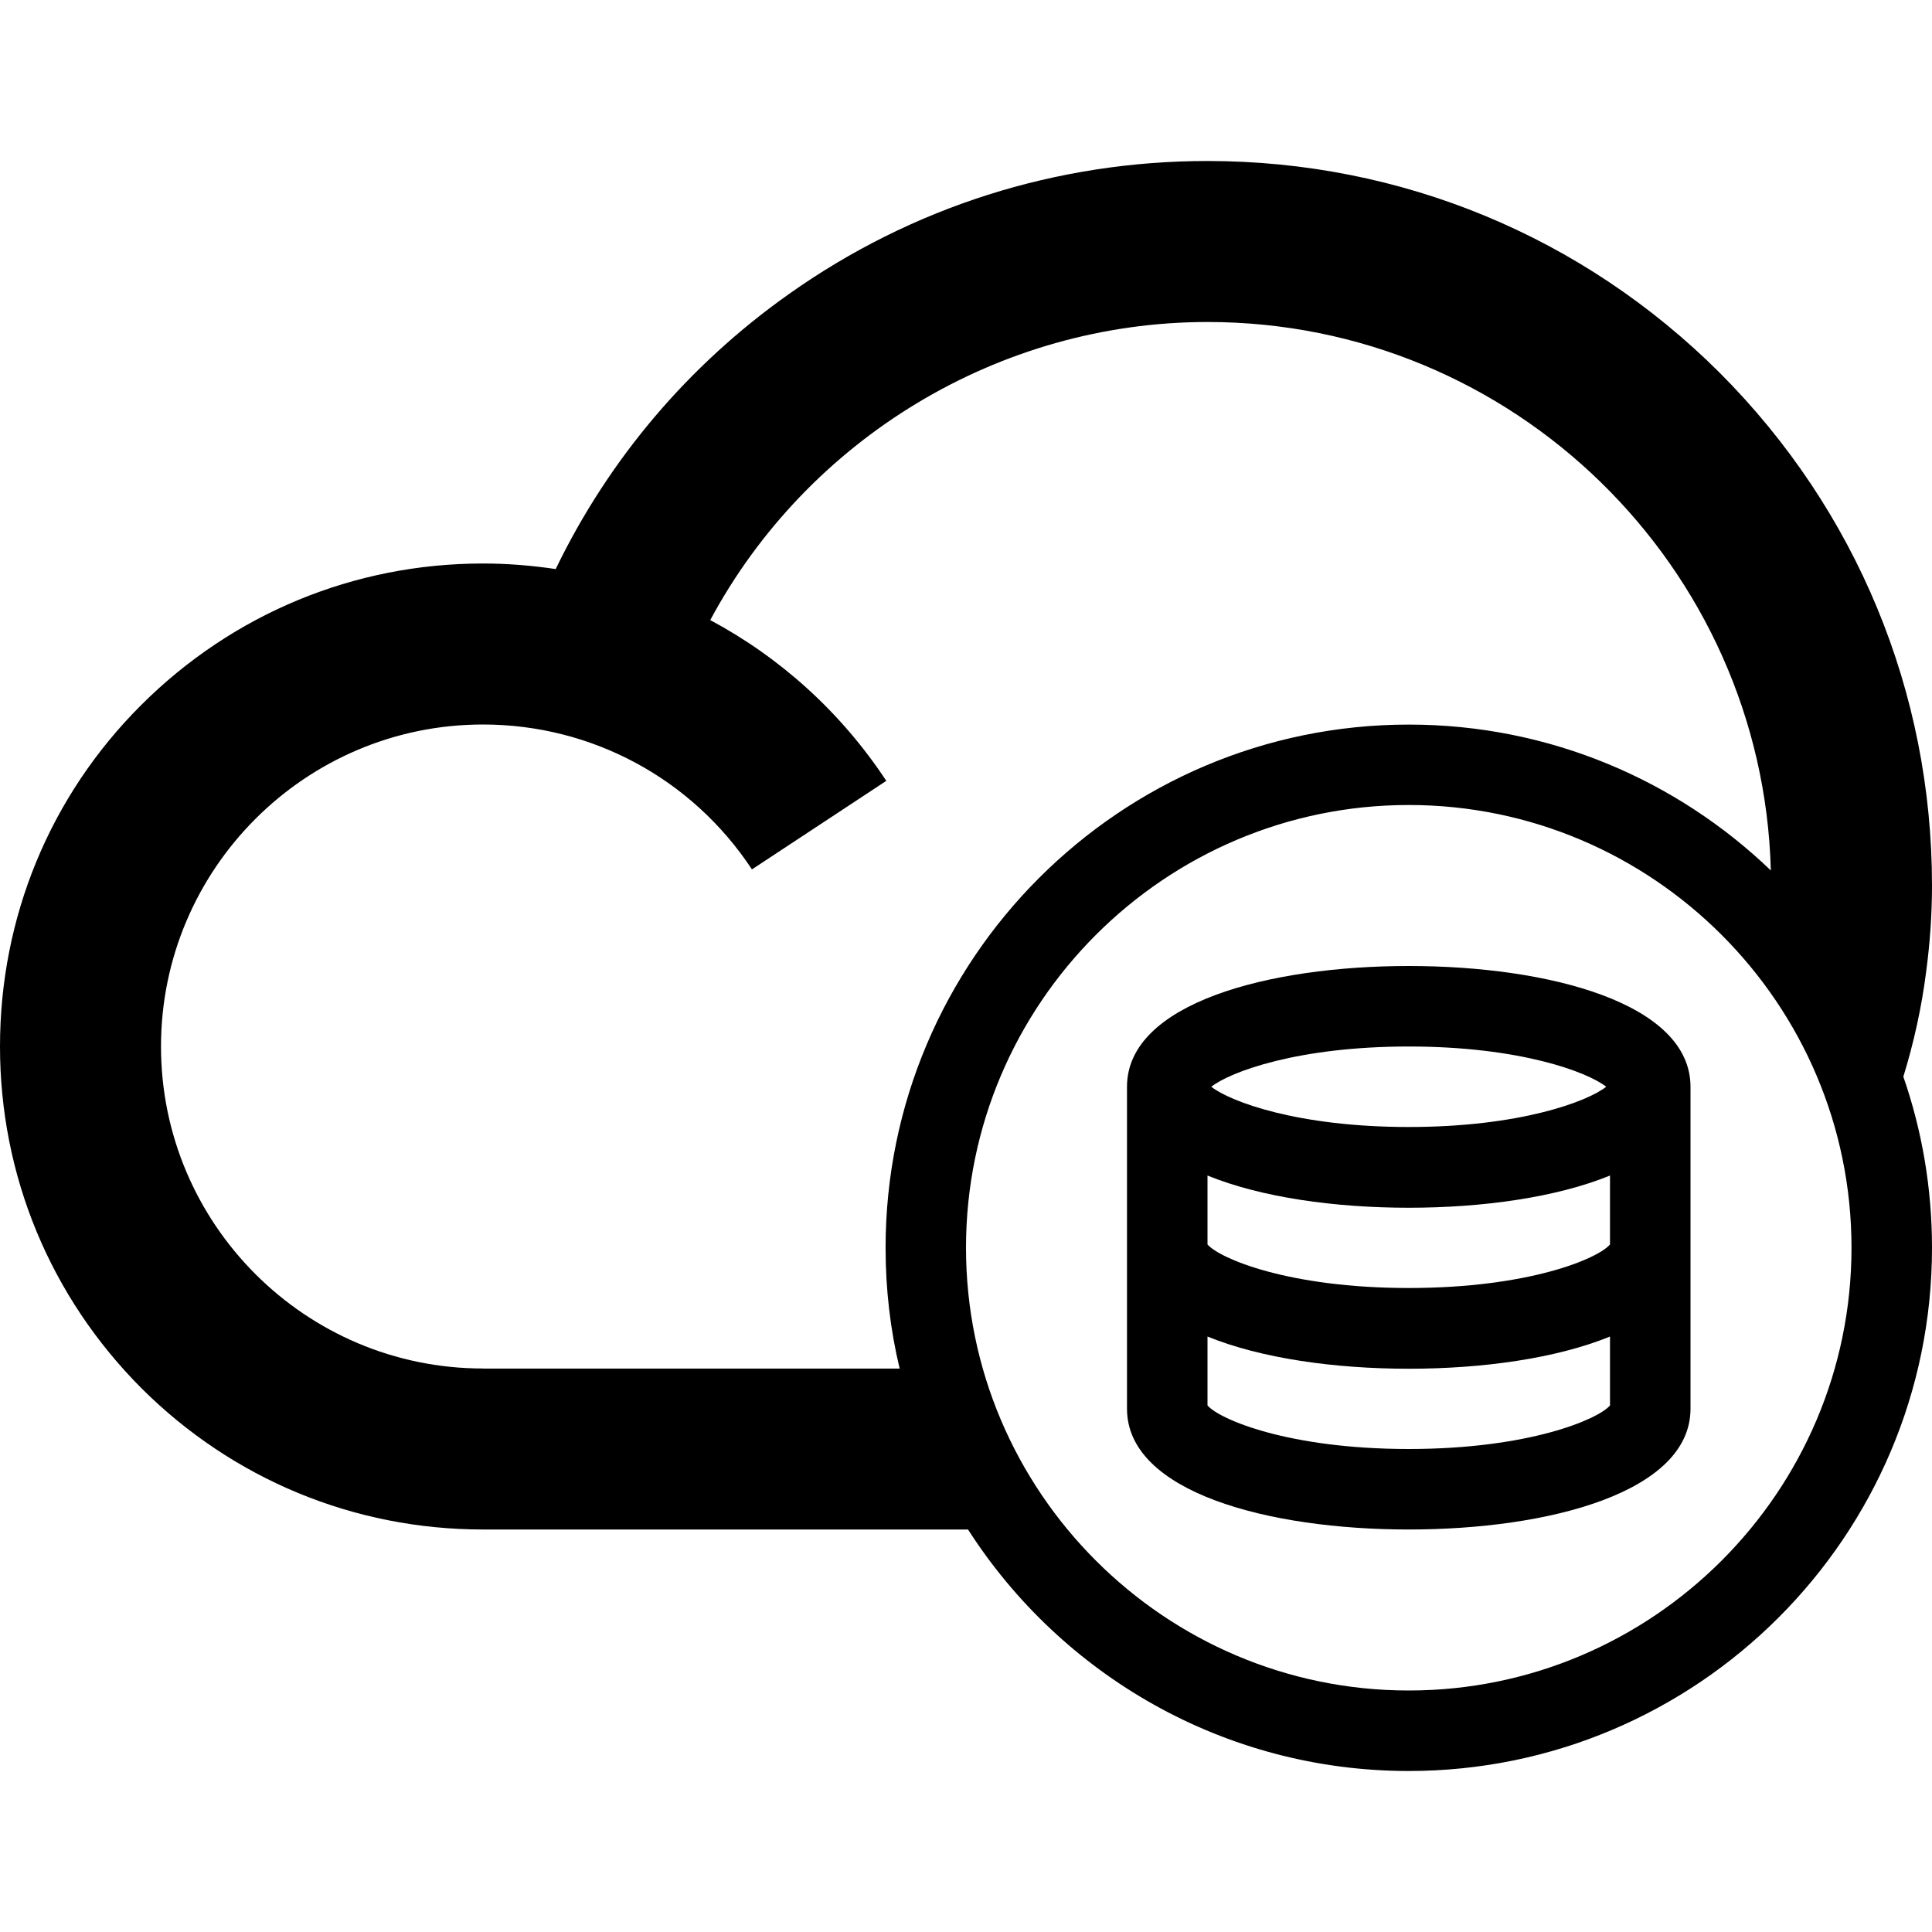
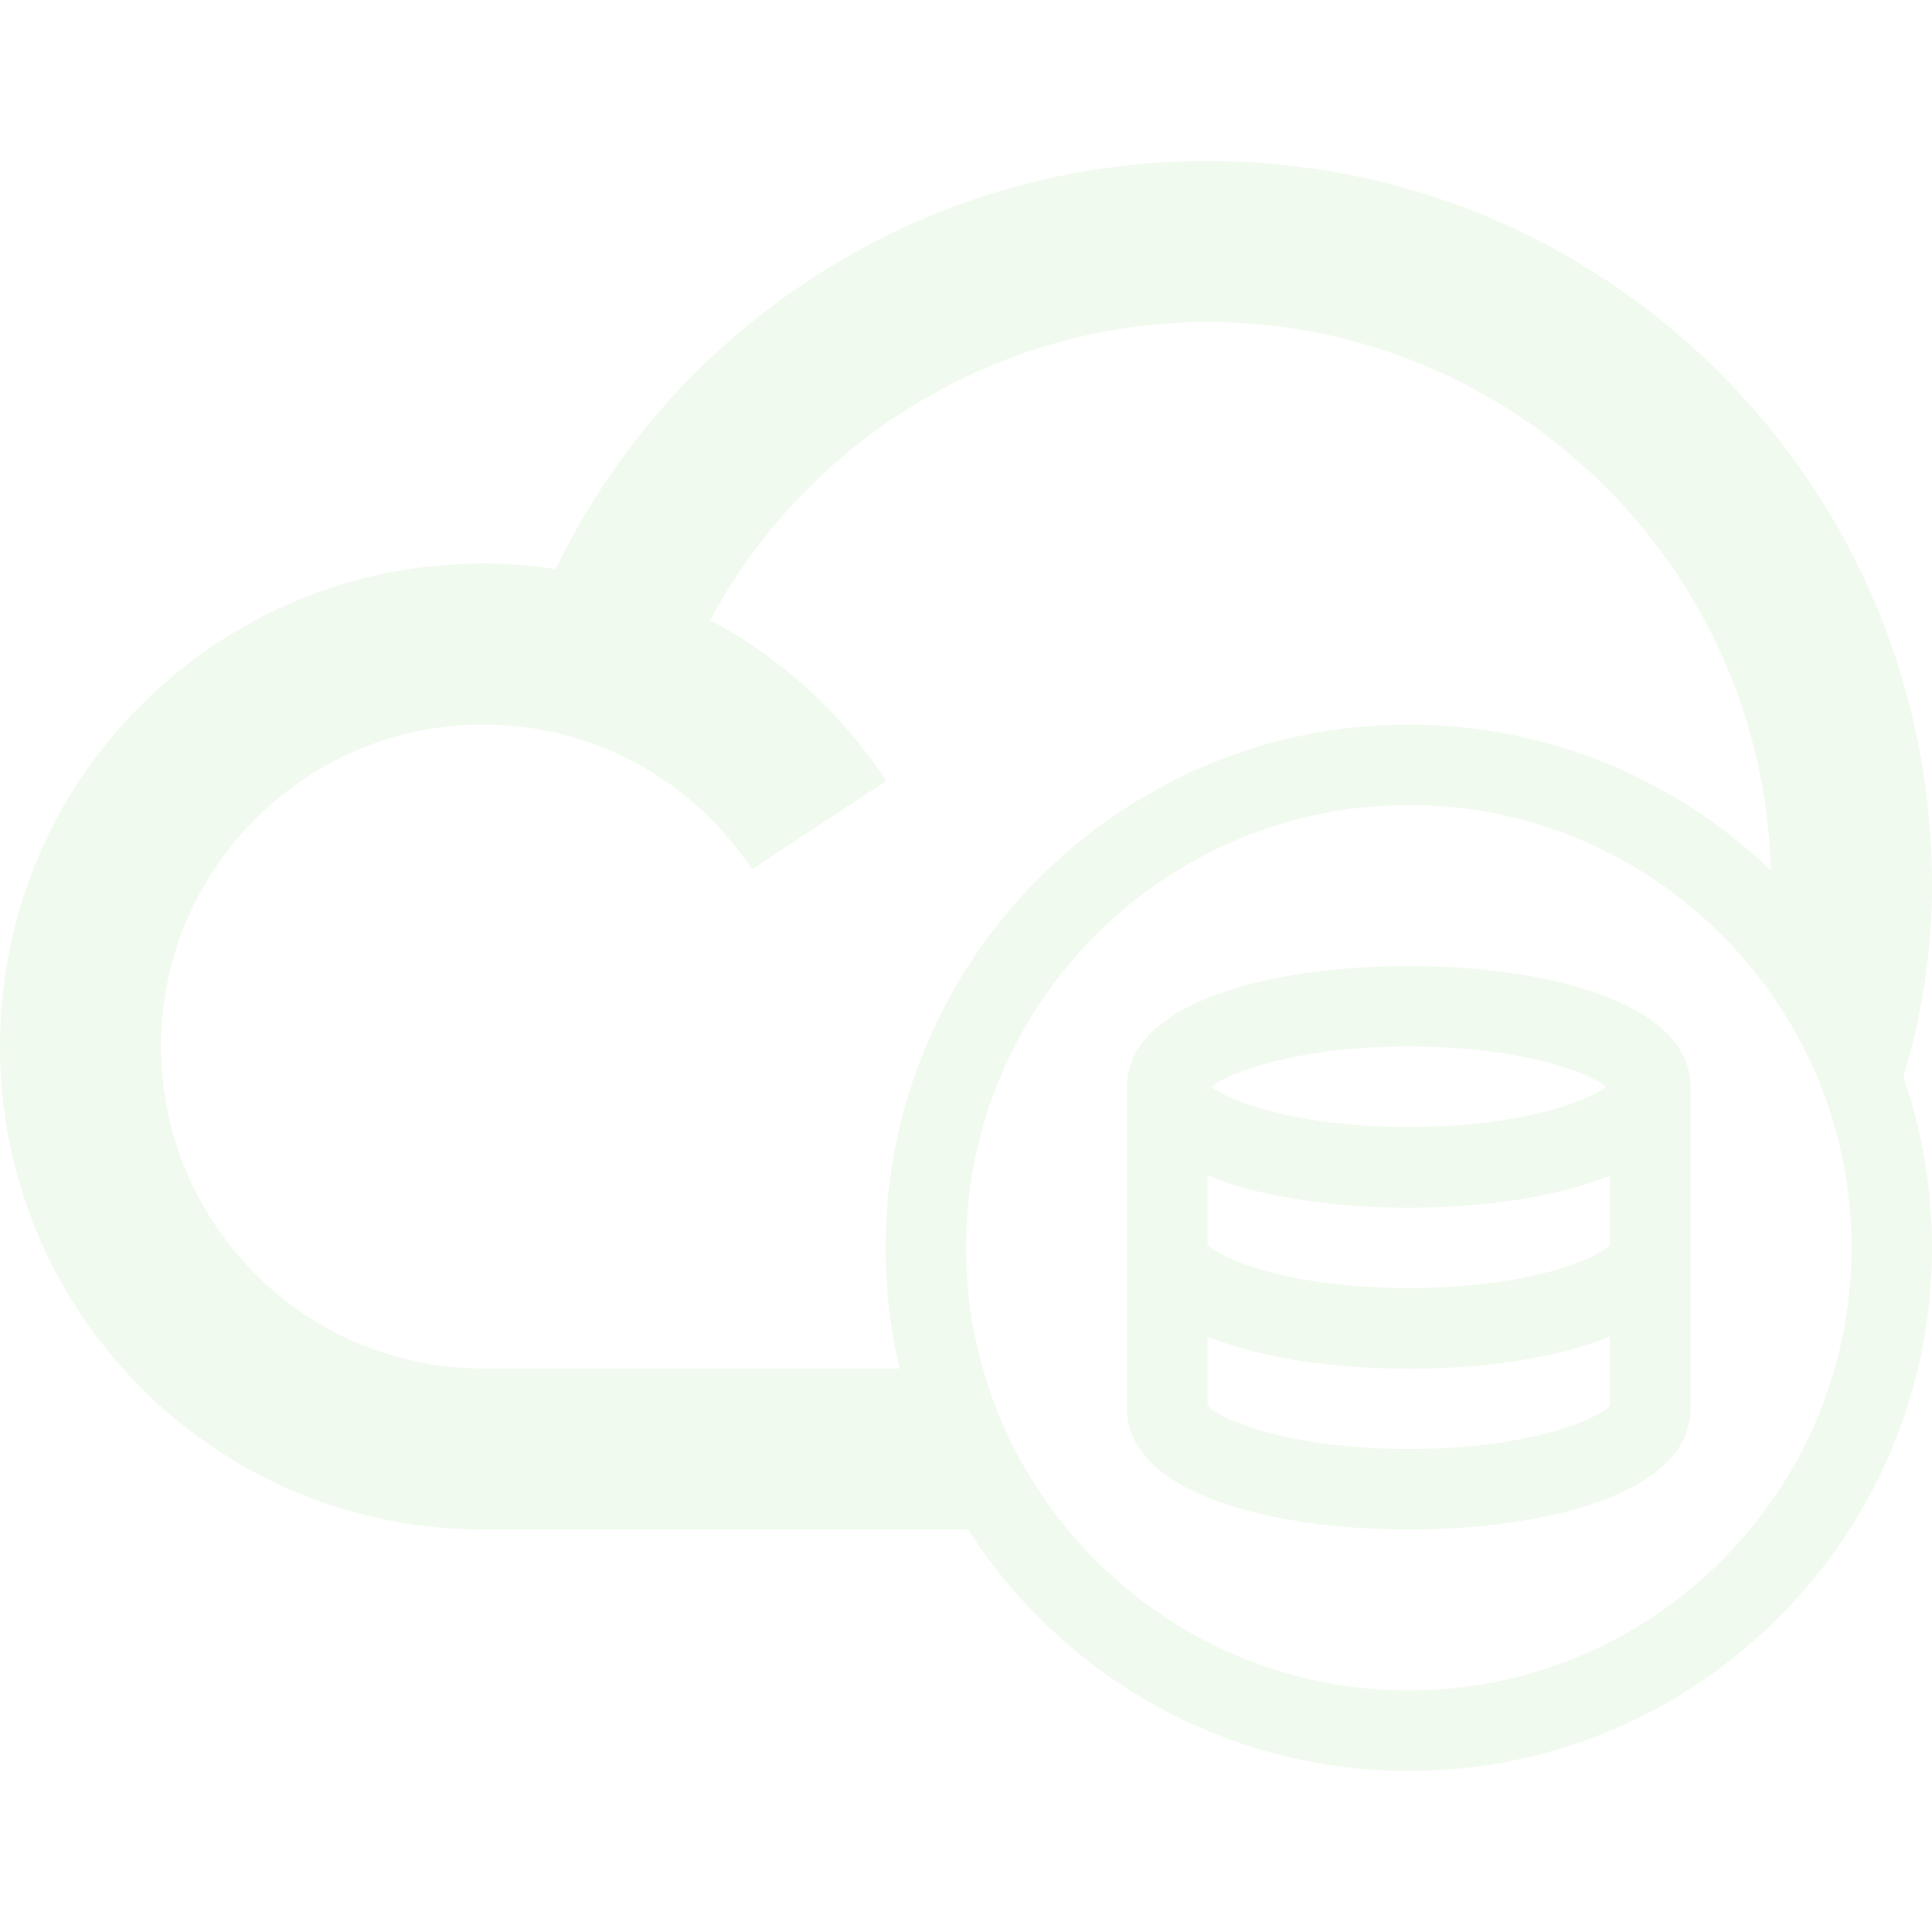
- <svg xmlns="http://www.w3.org/2000/svg" version="1.1" width="24" height="24" viewBox="0 0 24 24">
+ <svg xmlns="http://www.w3.org/2000/svg" fill="#f1faee" version="1.1" width="24" height="24" viewBox="0 0 24 24">
  <path d="M23.928 12.066c0.047-0.353 0.072-0.709 0.072-1.066 0-2.403-0.938-4.666-2.634-6.366-1.7-1.697-3.963-2.634-6.366-2.634-1.875 0-3.675 0.572-5.2 1.653-1.25 0.884-2.238 2.053-2.897 3.416-0.297-0.044-0.597-0.069-0.903-0.069-1.603 0-3.109 0.625-4.244 1.756s-1.756 2.641-1.756 4.244 0.625 3.109 1.756 4.244c1.134 1.131 2.641 1.756 4.244 1.756h6.025c1.156 1.803 3.178 3 5.475 3 3.584 0 6.5-2.916 6.5-6.5 0-0.744-0.125-1.459-0.356-2.125 0.131-0.425 0.228-0.866 0.284-1.309zM6 17c-2.206 0-4-1.794-4-4s1.794-4 4-4c1.35 0 2.597 0.672 3.341 1.8l1.669-1.1c-0.563-0.853-1.316-1.531-2.187-1.997 1.206-2.247 3.581-3.703 6.178-3.703 3.797 0 6.897 3.038 6.997 6.813-1.169-1.122-2.753-1.812-4.497-1.812-3.584 0-6.5 2.916-6.5 6.5 0 0.516 0.059 1.019 0.175 1.5h-5.175zM17.5 21c-3.031 0-5.5-2.469-5.5-5.5s2.469-5.5 5.5-5.5 5.5 2.469 5.5 5.5-2.469 5.5-5.5 5.5z" />
  <path d="M17.5 12c-1.741 0-3.5 0.462-3.5 1.5v4c0 1.038 1.759 1.5 3.5 1.5s3.5-0.462 3.5-1.5v-4c0-1.038-1.759-1.5-3.5-1.5zM17.5 13c1.381 0 2.219 0.316 2.453 0.5-0.234 0.184-1.072 0.5-2.453 0.5s-2.219-0.316-2.453-0.5c0.234-0.184 1.072-0.5 2.453-0.5zM20 15.459c-0.147 0.175-1.003 0.541-2.5 0.541s-2.353-0.369-2.5-0.541v-0.856c0.666 0.272 1.584 0.4 2.5 0.4s1.834-0.128 2.5-0.4v0.856zM17.5 18c-1.494 0-2.353-0.369-2.5-0.541v-0.856c0.666 0.272 1.584 0.4 2.5 0.4s1.834-0.128 2.5-0.4v0.856c-0.147 0.172-1.006 0.541-2.5 0.541z" />
</svg>
